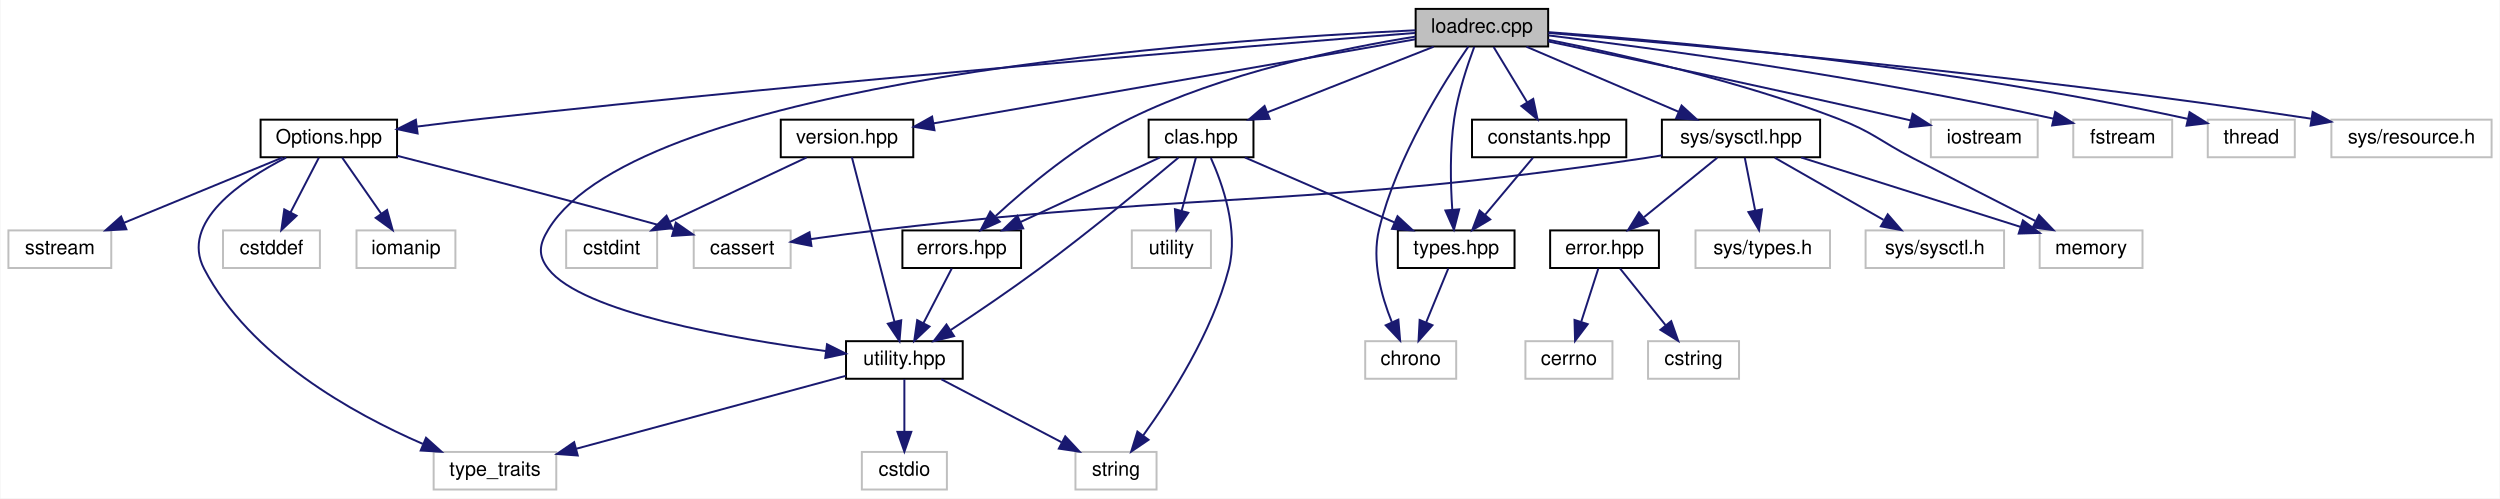
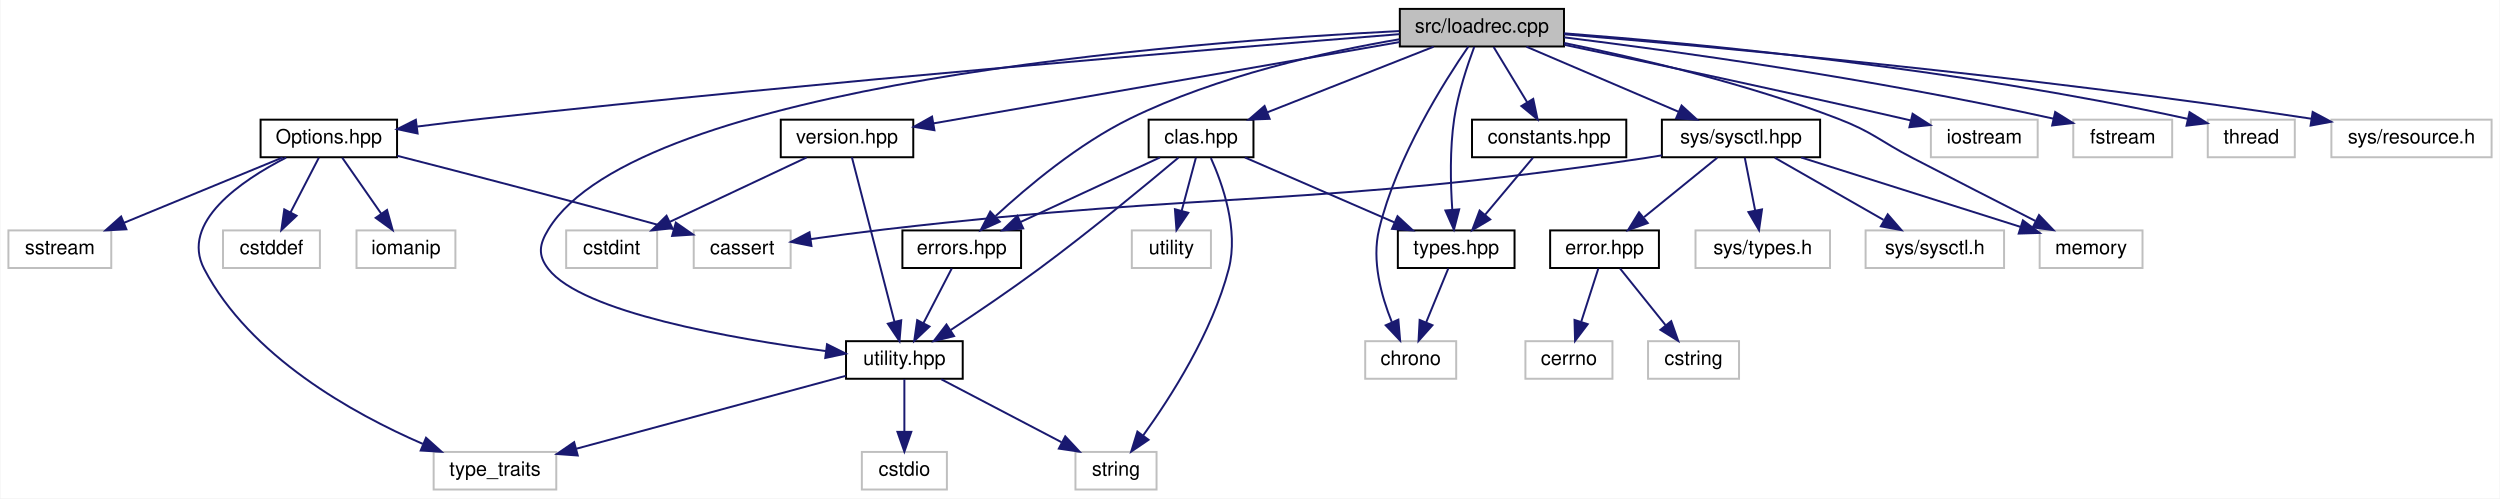
<svg xmlns="http://www.w3.org/2000/svg" xmlns:xlink="http://www.w3.org/1999/xlink" width="1264pt" height="252pt" viewBox="0.00 0.00 1263.50 252.00">
  <g id="graph0" class="graph" transform="scale(1 1) rotate(0) translate(4 248)">
    <polygon fill="#ffffff" stroke="transparent" points="-4,4 -4,-248 1259.5,-248 1259.5,4 -4,4" />
    <g id="node1" class="node">
      <g id="a_node1">
        <a xlink:title="Implements a load recorder, useful for simulating loads to test CPU clock daemons and settings.">
-           <polygon fill="#bfbfbf" stroke="#000000" points="711.5,-224.5 711.5,-243.5 778.5,-243.5 778.5,-224.5 711.5,-224.5" />
-           <text text-anchor="middle" x="745" y="-231.5" font-family="Helvetica,sans-Serif" font-size="10.00" fill="#000000">loadrec.cpp</text>
+           <polygon fill="#bfbfbf" stroke="#000000" points="703.5,-224.5 703.5,-243.5 786.5,-243.5 786.5,-224.5 703.5,-224.5" />
+           <text text-anchor="middle" x="745" y="-231.5" font-family="Helvetica,sans-Serif" font-size="10.00" fill="#000000">src/loadrec.cpp</text>
        </a>
      </g>
    </g>
    <g id="node2" class="node">
      <g id="a_node2">
        <a xlink:href="Options_8hpp.html" target="_top" xlink:title="This file provides nih::Options&lt;&gt;, a substitute for getopt(3).">
          <polygon fill="#ffffff" stroke="#000000" points="127.5,-168.5 127.5,-187.5 196.5,-187.5 196.5,-168.5 127.5,-168.5" />
          <text text-anchor="middle" x="162" y="-175.5" font-family="Helvetica,sans-Serif" font-size="10.00" fill="#000000">Options.hpp</text>
        </a>
      </g>
    </g>
    <g id="edge1" class="edge">
-       <path fill="none" stroke="#191970" d="M711.271,-231.358C630.051,-224.901 417.213,-207.424 240,-188 229.201,-186.816 217.58,-185.402 206.691,-184.016" />
+       <path fill="none" stroke="#191970" d="M703.379,-230.729C616.947,-223.821 411.743,-206.825 240,-188 229.201,-186.816 217.58,-185.402 206.691,-184.016" />
      <polygon fill="#191970" stroke="#191970" points="206.891,-180.513 196.525,-182.703 205.995,-187.455 206.891,-180.513" />
    </g>
    <g id="node8" class="node">
      <g id="a_node8">
        <a xlink:href="types_8hpp.html" target="_top" xlink:title="A collection of type aliases.">
          <polygon fill="#ffffff" stroke="#000000" points="702.5,-112.5 702.5,-131.5 761.5,-131.5 761.5,-112.5 702.5,-112.5" />
          <text text-anchor="middle" x="732" y="-119.5" font-family="Helvetica,sans-Serif" font-size="10.00" fill="#000000">types.hpp</text>
        </a>
      </g>
    </g>
    <g id="edge7" class="edge">
      <path fill="none" stroke="#191970" d="M741.138,-224.323C737.696,-215.145 732.917,-200.881 731,-188 728.73,-172.746 729.123,-155.29 730.007,-142.163" />
      <polygon fill="#191970" stroke="#191970" points="733.519,-142.161 730.855,-131.906 726.543,-141.584 733.519,-142.161" />
    </g>
    <g id="node9" class="node">
      <g id="a_node9">
        <a xlink:title=" ">
          <polygon fill="#ffffff" stroke="#bfbfbf" points="686,-56.5 686,-75.5 732,-75.5 732,-56.5 686,-56.5" />
          <text text-anchor="middle" x="709" y="-63.5" font-family="Helvetica,sans-Serif" font-size="10.00" fill="#000000">chrono</text>
        </a>
      </g>
    </g>
    <g id="edge36" class="edge">
      <path fill="none" stroke="#191970" d="M738.172,-224.479C726.192,-207.12 701.82,-168.721 693,-132 689.219,-116.26 694.096,-98.419 699.432,-85.259" />
      <polygon fill="#191970" stroke="#191970" points="702.758,-86.394 703.652,-75.837 696.37,-83.532 702.758,-86.394" />
    </g>
    <g id="node10" class="node">
      <g id="a_node10">
        <a xlink:href="constants_8hpp.html" target="_top" xlink:title="Defines a collection of constants.">
          <polygon fill="#ffffff" stroke="#000000" points="740,-168.5 740,-187.5 818,-187.5 818,-168.5 740,-168.5" />
          <text text-anchor="middle" x="779" y="-175.5" font-family="Helvetica,sans-Serif" font-size="10.00" fill="#000000">constants.hpp</text>
        </a>
      </g>
    </g>
    <g id="edge9" class="edge">
      <path fill="none" stroke="#191970" d="M750.922,-224.245C755.603,-216.537 762.267,-205.56 767.929,-196.235" />
      <polygon fill="#191970" stroke="#191970" points="770.947,-198.007 773.145,-187.643 764.964,-194.374 770.947,-198.007" />
    </g>
    <g id="node11" class="node">
      <g id="a_node11">
        <a xlink:href="errors_8hpp.html" target="_top" xlink:title="Common error handling code.">
          <polygon fill="#ffffff" stroke="#000000" points="452,-112.5 452,-131.5 512,-131.5 512,-112.5 452,-112.5" />
          <text text-anchor="middle" x="482" y="-119.5" font-family="Helvetica,sans-Serif" font-size="10.00" fill="#000000">errors.hpp</text>
        </a>
      </g>
    </g>
    <g id="edge11" class="edge">
-       <path fill="none" stroke="#191970" d="M711.434,-229.496C674.551,-223.616 614.27,-211.218 567,-188 541.01,-175.234 515.335,-153.735 499.119,-138.756" />
+       <path fill="none" stroke="#191970" d="M703.394,-228.17C666.212,-221.835 610.976,-209.6 567,-188 541.01,-175.234 515.335,-153.735 499.119,-138.756" />
      <polygon fill="#191970" stroke="#191970" points="501.221,-135.926 491.55,-131.598 496.411,-141.012 501.221,-135.926" />
    </g>
    <g id="node12" class="node">
      <g id="a_node12">
        <a xlink:href="utility_8hpp.html" target="_top" xlink:title="Implements generally useful functions.">
          <polygon fill="#ffffff" stroke="#000000" points="423.5,-56.5 423.5,-75.5 482.5,-75.5 482.5,-56.5 423.5,-56.5" />
          <text text-anchor="middle" x="453" y="-63.5" font-family="Helvetica,sans-Serif" font-size="10.00" fill="#000000">utility.hpp</text>
        </a>
      </g>
    </g>
    <g id="edge16" class="edge">
-       <path fill="none" stroke="#191970" d="M711.347,-232.693C611.179,-227.958 319.054,-207.756 273,-132 268.383,-124.404 267.548,-119.02 273,-112 290.049,-90.047 365.73,-76.803 413.367,-70.493" />
+       <path fill="none" stroke="#191970" d="M703.151,-232.291C596.152,-226.87 317.856,-205.786 273,-132 268.383,-124.404 267.548,-119.02 273,-112 290.049,-90.047 365.73,-76.803 413.367,-70.493" />
      <polygon fill="#191970" stroke="#191970" points="413.89,-73.954 423.366,-69.215 413.003,-67.011 413.89,-73.954" />
    </g>
    <g id="node15" class="node">
      <g id="a_node15">
        <a xlink:href="clas_8hpp.html" target="_top" xlink:title="Implements functions to process command line arguments.">
          <polygon fill="#ffffff" stroke="#000000" points="576.5,-168.5 576.5,-187.5 629.5,-187.5 629.5,-168.5 576.5,-168.5" />
          <text text-anchor="middle" x="603" y="-175.5" font-family="Helvetica,sans-Serif" font-size="10.00" fill="#000000">clas.hpp</text>
        </a>
      </g>
    </g>
    <g id="edge17" class="edge">
      <path fill="none" stroke="#191970" d="M720.589,-224.373C697.386,-215.223 662.296,-201.384 636.486,-191.206" />
      <polygon fill="#191970" stroke="#191970" points="637.679,-187.914 627.092,-187.501 635.111,-194.426 637.679,-187.914" />
    </g>
    <g id="node17" class="node">
      <g id="a_node17">
        <a xlink:href="version_8hpp.html" target="_top" xlink:title="Defines types and constants used for version management.">
          <polygon fill="#ffffff" stroke="#000000" points="390.5,-168.5 390.5,-187.5 457.5,-187.5 457.5,-168.5 390.5,-168.5" />
          <text text-anchor="middle" x="424" y="-175.5" font-family="Helvetica,sans-Serif" font-size="10.00" fill="#000000">version.hpp</text>
        </a>
      </g>
    </g>
    <g id="edge23" class="edge">
-       <path fill="none" stroke="#191970" d="M711.254,-228.113C652.734,-217.904 532.49,-196.927 467.683,-185.621" />
-       <polygon fill="#191970" stroke="#191970" points="468.228,-182.163 457.775,-183.892 467.025,-189.059 468.228,-182.163" />
+       <path fill="none" stroke="#191970" d="M703.364,-226.736C642.462,-216.112 529.611,-196.424 467.609,-185.608" />
+       <polygon fill="#191970" stroke="#191970" points="468.197,-182.158 457.744,-183.887 466.994,-189.053 468.197,-182.158" />
    </g>
    <g id="node19" class="node">
      <g id="a_node19">
        <a xlink:href="sysctl_8hpp.html" target="_top" xlink:title="Implements safer c++ wrappers for the sysctl() interface.">
          <polygon fill="#ffffff" stroke="#000000" points="836,-168.5 836,-187.5 916,-187.5 916,-168.5 836,-168.5" />
          <text text-anchor="middle" x="876" y="-175.5" font-family="Helvetica,sans-Serif" font-size="10.00" fill="#000000">sys/sysctl.hpp</text>
        </a>
      </g>
    </g>
    <g id="edge26" class="edge">
      <path fill="none" stroke="#191970" d="M767.52,-224.373C788.737,-215.303 820.728,-201.628 844.477,-191.476" />
      <polygon fill="#191970" stroke="#191970" points="845.955,-194.65 853.774,-187.501 843.203,-188.214 845.955,-194.65" />
    </g>
    <g id="node23" class="node">
      <g id="a_node23">
        <a xlink:title=" ">
          <polygon fill="#ffffff" stroke="#bfbfbf" points="1027,-112.5 1027,-131.5 1079,-131.5 1079,-112.5 1027,-112.5" />
          <text text-anchor="middle" x="1053" y="-119.5" font-family="Helvetica,sans-Serif" font-size="10.00" fill="#000000">memory</text>
        </a>
      </g>
    </g>
    <g id="edge38" class="edge">
-       <path fill="none" stroke="#191970" d="M778.569,-227.874C815.279,-220.615 875.481,-207.055 925,-188 942.812,-181.146 946.058,-176.788 963,-168 983.635,-157.297 1007.013,-145.354 1024.77,-136.32" />
+       <path fill="none" stroke="#191970" d="M786.601,-226.26C823.644,-218.692 878.943,-205.723 925,-188 942.812,-181.146 946.058,-176.788 963,-168 983.635,-157.297 1007.013,-145.354 1024.77,-136.32" />
      <polygon fill="#191970" stroke="#191970" points="1026.675,-139.278 1034.004,-131.626 1023.503,-133.037 1026.675,-139.278" />
    </g>
    <g id="node26" class="node">
      <g id="a_node26">
        <a xlink:title=" ">
          <polygon fill="#ffffff" stroke="#bfbfbf" points="972,-168.5 972,-187.5 1026,-187.5 1026,-168.5 972,-168.5" />
          <text text-anchor="middle" x="999" y="-175.5" font-family="Helvetica,sans-Serif" font-size="10.00" fill="#000000">iostream</text>
        </a>
      </g>
    </g>
    <g id="edge34" class="edge">
-       <path fill="none" stroke="#191970" d="M778.632,-227.024C820.664,-218.241 894.768,-202.536 958,-188 959.245,-187.714 960.511,-187.42 961.789,-187.121" />
+       <path fill="none" stroke="#191970" d="M786.703,-225.335C829.697,-216.322 898.639,-201.646 958,-188 959.245,-187.714 960.511,-187.42 961.789,-187.121" />
      <polygon fill="#191970" stroke="#191970" points="962.757,-190.489 971.677,-184.771 961.139,-183.679 962.757,-190.489" />
    </g>
    <g id="node27" class="node">
      <g id="a_node27">
        <a xlink:title=" ">
          <polygon fill="#ffffff" stroke="#bfbfbf" points="1044,-168.5 1044,-187.5 1094,-187.5 1094,-168.5 1044,-168.5" />
          <text text-anchor="middle" x="1069" y="-175.5" font-family="Helvetica,sans-Serif" font-size="10.00" fill="#000000">fstream</text>
        </a>
      </g>
    </g>
    <g id="edge35" class="edge">
-       <path fill="none" stroke="#191970" d="M778.758,-230.079C831.314,-223.665 935.998,-209.651 1033.794,-188.044" />
-       <polygon fill="#191970" stroke="#191970" points="1034.851,-191.394 1043.844,-185.791 1033.32,-184.564 1034.851,-191.394" />
+       <path fill="none" stroke="#191970" d="M786.619,-229.11C841.293,-222.312 940.406,-208.698 1033.937,-188.014" />
+       <polygon fill="#191970" stroke="#191970" points="1034.852,-191.395 1043.844,-185.791 1033.32,-184.565 1034.852,-191.395" />
    </g>
    <g id="node28" class="node">
      <g id="a_node28">
        <a xlink:title=" ">
          <polygon fill="#ffffff" stroke="#bfbfbf" points="1112,-168.5 1112,-187.5 1156,-187.5 1156,-168.5 1112,-168.5" />
          <text text-anchor="middle" x="1134" y="-175.5" font-family="Helvetica,sans-Serif" font-size="10.00" fill="#000000">thread</text>
        </a>
      </g>
    </g>
    <g id="edge37" class="edge">
-       <path fill="none" stroke="#191970" d="M778.922,-231.734C841.229,-227.123 978.115,-214.913 1101.769,-187.932" />
-       <polygon fill="#191970" stroke="#191970" points="1102.782,-191.293 1111.785,-185.708 1101.264,-184.459 1102.782,-191.293" />
+       <path fill="none" stroke="#191970" d="M786.502,-231.163C851.819,-226.157 982.611,-213.947 1101.765,-187.935" />
+       <polygon fill="#191970" stroke="#191970" points="1102.782,-191.294 1111.785,-185.708 1101.263,-184.461 1102.782,-191.294" />
    </g>
    <g id="node29" class="node">
      <g id="a_node29">
        <a xlink:title=" ">
          <polygon fill="#ffffff" stroke="#bfbfbf" points="1174.5,-168.5 1174.5,-187.5 1255.5,-187.5 1255.5,-168.5 1174.5,-168.5" />
          <text text-anchor="middle" x="1215" y="-175.5" font-family="Helvetica,sans-Serif" font-size="10.00" fill="#000000">sys/resource.h</text>
        </a>
      </g>
    </g>
    <g id="edge39" class="edge">
-       <path fill="none" stroke="#191970" d="M778.614,-231.333C848.418,-225.579 1014.332,-210.771 1164.098,-188.014" />
-       <polygon fill="#191970" stroke="#191970" points="1165.041,-191.41 1174.394,-186.433 1163.979,-184.492 1165.041,-191.41" />
+       <path fill="none" stroke="#191970" d="M786.591,-230.671C860.494,-224.49 1019.72,-209.973 1164.443,-187.962" />
+       <polygon fill="#191970" stroke="#191970" points="1165.042,-191.411 1174.394,-186.433 1163.979,-184.492 1165.042,-191.411" />
    </g>
    <g id="node3" class="node">
      <g id="a_node3">
        <a xlink:title=" ">
          <polygon fill="#ffffff" stroke="#bfbfbf" points="108.5,-112.5 108.5,-131.5 157.5,-131.5 157.5,-112.5 108.5,-112.5" />
          <text text-anchor="middle" x="133" y="-119.5" font-family="Helvetica,sans-Serif" font-size="10.00" fill="#000000">cstddef</text>
        </a>
      </g>
    </g>
    <g id="edge2" class="edge">
      <path fill="none" stroke="#191970" d="M156.949,-168.245C152.998,-160.617 147.39,-149.788 142.594,-140.527" />
      <polygon fill="#191970" stroke="#191970" points="145.7,-138.913 137.994,-131.643 139.484,-142.132 145.7,-138.913" />
    </g>
    <g id="node4" class="node">
      <g id="a_node4">
        <a xlink:title=" ">
          <polygon fill="#ffffff" stroke="#bfbfbf" points="176,-112.5 176,-131.5 226,-131.5 226,-112.5 176,-112.5" />
          <text text-anchor="middle" x="201" y="-119.5" font-family="Helvetica,sans-Serif" font-size="10.00" fill="#000000">iomanip</text>
        </a>
      </g>
    </g>
    <g id="edge3" class="edge">
      <path fill="none" stroke="#191970" d="M168.793,-168.245C174.218,-160.456 181.966,-149.331 188.503,-139.944" />
      <polygon fill="#191970" stroke="#191970" points="191.442,-141.849 194.285,-131.643 185.697,-137.849 191.442,-141.849" />
    </g>
    <g id="node5" class="node">
      <g id="a_node5">
        <a xlink:title=" ">
          <polygon fill="#ffffff" stroke="#bfbfbf" points="0,-112.5 0,-131.5 52,-131.5 52,-112.5 0,-112.5" />
          <text text-anchor="middle" x="26" y="-119.5" font-family="Helvetica,sans-Serif" font-size="10.00" fill="#000000">sstream</text>
        </a>
      </g>
    </g>
    <g id="edge4" class="edge">
      <path fill="none" stroke="#191970" d="M138.621,-168.373C116.496,-159.263 83.087,-145.506 58.398,-135.34" />
      <polygon fill="#191970" stroke="#191970" points="59.654,-132.072 49.074,-131.501 56.988,-138.545 59.654,-132.072" />
    </g>
    <g id="node6" class="node">
      <g id="a_node6">
        <a xlink:title=" ">
          <polygon fill="#ffffff" stroke="#bfbfbf" points="215,-.5 215,-19.5 277,-19.5 277,-.5 215,-.5" />
          <text text-anchor="middle" x="246" y="-7.5" font-family="Helvetica,sans-Serif" font-size="10.00" fill="#000000">type_traits</text>
        </a>
      </g>
    </g>
    <g id="edge5" class="edge">
      <path fill="none" stroke="#191970" d="M140.411,-168.324C117.649,-156.634 86.662,-135.579 99,-112 122.103,-67.849 173.974,-38.979 209.488,-23.575" />
      <polygon fill="#191970" stroke="#191970" points="211.156,-26.671 219.033,-19.586 208.457,-20.213 211.156,-26.671" />
    </g>
    <g id="node7" class="node">
      <g id="a_node7">
        <a xlink:title=" ">
          <polygon fill="#ffffff" stroke="#bfbfbf" points="346.5,-112.5 346.5,-131.5 395.5,-131.5 395.5,-112.5 346.5,-112.5" />
          <text text-anchor="middle" x="371" y="-119.5" font-family="Helvetica,sans-Serif" font-size="10.00" fill="#000000">cassert</text>
        </a>
      </g>
    </g>
    <g id="edge6" class="edge">
      <path fill="none" stroke="#191970" d="M196.613,-169.218C229.971,-160.684 282.1,-147.165 336.35,-132.126" />
      <polygon fill="#191970" stroke="#191970" points="337.446,-135.454 346.142,-129.402 335.569,-128.711 337.446,-135.454" />
    </g>
    <g id="edge8" class="edge">
      <path fill="none" stroke="#191970" d="M727.994,-112.246C724.927,-104.778 720.6,-94.243 716.85,-85.114" />
      <polygon fill="#191970" stroke="#191970" points="719.997,-83.563 712.96,-75.643 713.522,-86.223 719.997,-83.563" />
    </g>
    <g id="edge10" class="edge">
      <path fill="none" stroke="#191970" d="M770.813,-168.245C764.141,-160.296 754.552,-148.871 746.575,-139.366" />
      <polygon fill="#191970" stroke="#191970" points="749.203,-137.052 740.093,-131.643 743.841,-141.553 749.203,-137.052" />
    </g>
    <g id="edge12" class="edge">
      <path fill="none" stroke="#191970" d="M476.949,-112.246C472.998,-104.617 467.39,-93.788 462.594,-84.527" />
      <polygon fill="#191970" stroke="#191970" points="465.7,-82.913 457.993,-75.643 459.484,-86.132 465.7,-82.913" />
    </g>
    <g id="edge13" class="edge">
      <path fill="none" stroke="#191970" d="M423.342,-57.977C387.581,-48.302 327.279,-31.988 287.062,-21.108" />
      <polygon fill="#191970" stroke="#191970" points="287.864,-17.7 277.297,-18.467 286.036,-24.457 287.864,-17.7" />
    </g>
    <g id="node13" class="node">
      <g id="a_node13">
        <a xlink:title=" ">
          <polygon fill="#ffffff" stroke="#bfbfbf" points="539.5,-.5 539.5,-19.5 580.5,-19.5 580.5,-.5 539.5,-.5" />
          <text text-anchor="middle" x="560" y="-7.5" font-family="Helvetica,sans-Serif" font-size="10.00" fill="#000000">string</text>
        </a>
      </g>
    </g>
    <g id="edge14" class="edge">
      <path fill="none" stroke="#191970" d="M471.638,-56.245C488.439,-47.453 513.363,-34.408 532.462,-24.413" />
      <polygon fill="#191970" stroke="#191970" points="534.339,-27.381 541.576,-19.643 531.093,-21.179 534.339,-27.381" />
    </g>
    <g id="node14" class="node">
      <g id="a_node14">
        <a xlink:title=" ">
          <polygon fill="#ffffff" stroke="#bfbfbf" points="431.5,-.5 431.5,-19.5 474.5,-19.5 474.5,-.5 431.5,-.5" />
          <text text-anchor="middle" x="453" y="-7.5" font-family="Helvetica,sans-Serif" font-size="10.00" fill="#000000">cstdio</text>
        </a>
      </g>
    </g>
    <g id="edge15" class="edge">
      <path fill="none" stroke="#191970" d="M453,-56.245C453,-48.938 453,-38.694 453,-29.705" />
      <polygon fill="#191970" stroke="#191970" points="456.5,-29.643 453,-19.643 449.5,-29.643 456.5,-29.643" />
    </g>
    <g id="edge18" class="edge">
      <path fill="none" stroke="#191970" d="M625.176,-168.373C645.977,-159.344 677.292,-145.749 700.646,-135.611" />
      <polygon fill="#191970" stroke="#191970" points="702.334,-138.694 710.114,-131.501 699.547,-132.273 702.334,-138.694" />
    </g>
    <g id="edge19" class="edge">
      <path fill="none" stroke="#191970" d="M582.199,-168.373C562.776,-159.384 533.578,-145.871 511.704,-135.747" />
      <polygon fill="#191970" stroke="#191970" points="513.074,-132.525 502.529,-131.501 510.134,-138.878 513.074,-132.525" />
    </g>
    <g id="edge20" class="edge">
      <path fill="none" stroke="#191970" d="M591.561,-168.291C575.927,-155.139 546.87,-131.111 521,-112 506.469,-101.266 489.658,-89.885 476.386,-81.128" />
      <polygon fill="#191970" stroke="#191970" points="478.118,-78.079 467.835,-75.526 474.281,-83.934 478.118,-78.079" />
    </g>
    <g id="edge21" class="edge">
      <path fill="none" stroke="#191970" d="M607.97,-168.094C613.823,-155.125 622.137,-131.723 617,-112 608.658,-79.97 587.795,-47.335 573.761,-27.877" />
      <polygon fill="#191970" stroke="#191970" points="576.45,-25.628 567.683,-19.679 570.827,-29.797 576.45,-25.628" />
    </g>
    <g id="node16" class="node">
      <g id="a_node16">
        <a xlink:title=" ">
          <polygon fill="#ffffff" stroke="#bfbfbf" points="568,-112.5 568,-131.5 608,-131.5 608,-112.5 568,-112.5" />
          <text text-anchor="middle" x="588" y="-119.5" font-family="Helvetica,sans-Serif" font-size="10.00" fill="#000000">utility</text>
        </a>
      </g>
    </g>
    <g id="edge22" class="edge">
      <path fill="none" stroke="#191970" d="M600.387,-168.245C598.408,-160.858 595.626,-150.469 593.199,-141.409" />
      <polygon fill="#191970" stroke="#191970" points="596.551,-140.397 590.583,-131.643 589.789,-142.208 596.551,-140.397" />
    </g>
    <g id="edge24" class="edge">
      <path fill="none" stroke="#191970" d="M426.473,-168.451C431.224,-150.101 441.713,-109.591 447.985,-85.369" />
      <polygon fill="#191970" stroke="#191970" points="451.415,-86.083 450.534,-75.525 444.639,-84.328 451.415,-86.083" />
    </g>
    <g id="node18" class="node">
      <g id="a_node18">
        <a xlink:title=" ">
          <polygon fill="#ffffff" stroke="#bfbfbf" points="282,-112.5 282,-131.5 328,-131.5 328,-112.5 282,-112.5" />
          <text text-anchor="middle" x="305" y="-119.5" font-family="Helvetica,sans-Serif" font-size="10.00" fill="#000000">cstdint</text>
        </a>
      </g>
    </g>
    <g id="edge25" class="edge">
      <path fill="none" stroke="#191970" d="M403.543,-168.373C384.526,-159.424 355.983,-145.992 334.502,-135.883" />
      <polygon fill="#191970" stroke="#191970" points="335.728,-132.592 325.19,-131.501 332.748,-138.926 335.728,-132.592" />
    </g>
    <g id="edge31" class="edge">
      <path fill="none" stroke="#191970" d="M835.951,-169.46C832.929,-168.928 829.92,-168.434 827,-168 657.444,-142.825 613.268,-151.796 443,-132 430.784,-130.58 417.435,-128.792 405.585,-127.122" />
      <polygon fill="#191970" stroke="#191970" points="406.019,-123.648 395.625,-125.697 405.028,-130.578 406.019,-123.648" />
    </g>
    <g id="node20" class="node">
      <g id="a_node20">
        <a xlink:href="error_8hpp.html" target="_top" xlink:title="Provides system call error handling.">
          <polygon fill="#ffffff" stroke="#000000" points="779.5,-112.5 779.5,-131.5 834.5,-131.5 834.5,-112.5 779.5,-112.5" />
          <text text-anchor="middle" x="807" y="-119.5" font-family="Helvetica,sans-Serif" font-size="10.00" fill="#000000">error.hpp</text>
        </a>
      </g>
    </g>
    <g id="edge27" class="edge">
      <path fill="none" stroke="#191970" d="M863.981,-168.245C853.79,-159.975 838.964,-147.942 826.989,-138.223" />
      <polygon fill="#191970" stroke="#191970" points="828.851,-135.227 818.881,-131.643 824.44,-140.662 828.851,-135.227" />
    </g>
    <g id="edge30" class="edge">
      <path fill="none" stroke="#191970" d="M906.427,-168.373C937.241,-158.624 984.872,-143.555 1017.416,-133.258" />
      <polygon fill="#191970" stroke="#191970" points="1018.518,-136.581 1026.996,-130.227 1016.406,-129.907 1018.518,-136.581" />
    </g>
    <g id="node24" class="node">
      <g id="a_node24">
        <a xlink:title=" ">
          <polygon fill="#ffffff" stroke="#bfbfbf" points="853,-112.5 853,-131.5 921,-131.5 921,-112.5 853,-112.5" />
          <text text-anchor="middle" x="887" y="-119.5" font-family="Helvetica,sans-Serif" font-size="10.00" fill="#000000">sys/types.h</text>
        </a>
      </g>
    </g>
    <g id="edge32" class="edge">
      <path fill="none" stroke="#191970" d="M877.916,-168.245C879.351,-160.938 881.364,-150.694 883.13,-141.705" />
      <polygon fill="#191970" stroke="#191970" points="886.613,-142.13 885.106,-131.643 879.744,-140.78 886.613,-142.13" />
    </g>
    <g id="node25" class="node">
      <g id="a_node25">
        <a xlink:title=" ">
          <polygon fill="#ffffff" stroke="#bfbfbf" points="939,-112.5 939,-131.5 1009,-131.5 1009,-112.5 939,-112.5" />
          <text text-anchor="middle" x="974" y="-119.5" font-family="Helvetica,sans-Serif" font-size="10.00" fill="#000000">sys/sysctl.h</text>
        </a>
      </g>
    </g>
    <g id="edge33" class="edge">
      <path fill="none" stroke="#191970" d="M893.07,-168.245C908.247,-159.573 930.662,-146.764 948.056,-136.825" />
      <polygon fill="#191970" stroke="#191970" points="950.179,-139.643 957.125,-131.643 946.706,-133.565 950.179,-139.643" />
    </g>
    <g id="node21" class="node">
      <g id="a_node21">
        <a xlink:title=" ">
          <polygon fill="#ffffff" stroke="#bfbfbf" points="767,-56.5 767,-75.5 811,-75.5 811,-56.5 767,-56.5" />
          <text text-anchor="middle" x="789" y="-63.5" font-family="Helvetica,sans-Serif" font-size="10.00" fill="#000000">cerrno</text>
        </a>
      </g>
    </g>
    <g id="edge28" class="edge">
      <path fill="none" stroke="#191970" d="M803.865,-112.246C801.49,-104.858 798.151,-94.469 795.239,-85.409" />
      <polygon fill="#191970" stroke="#191970" points="798.492,-84.092 792.099,-75.643 791.827,-86.234 798.492,-84.092" />
    </g>
    <g id="node22" class="node">
      <g id="a_node22">
        <a xlink:title=" ">
          <polygon fill="#ffffff" stroke="#bfbfbf" points="829,-56.5 829,-75.5 875,-75.5 875,-56.5 829,-56.5" />
          <text text-anchor="middle" x="852" y="-63.5" font-family="Helvetica,sans-Serif" font-size="10.00" fill="#000000">cstring</text>
        </a>
      </g>
    </g>
    <g id="edge29" class="edge">
      <path fill="none" stroke="#191970" d="M814.838,-112.246C821.162,-104.376 830.222,-93.101 837.814,-83.654" />
      <polygon fill="#191970" stroke="#191970" points="840.716,-85.63 844.251,-75.643 835.259,-81.245 840.716,-85.63" />
    </g>
  </g>
</svg>
